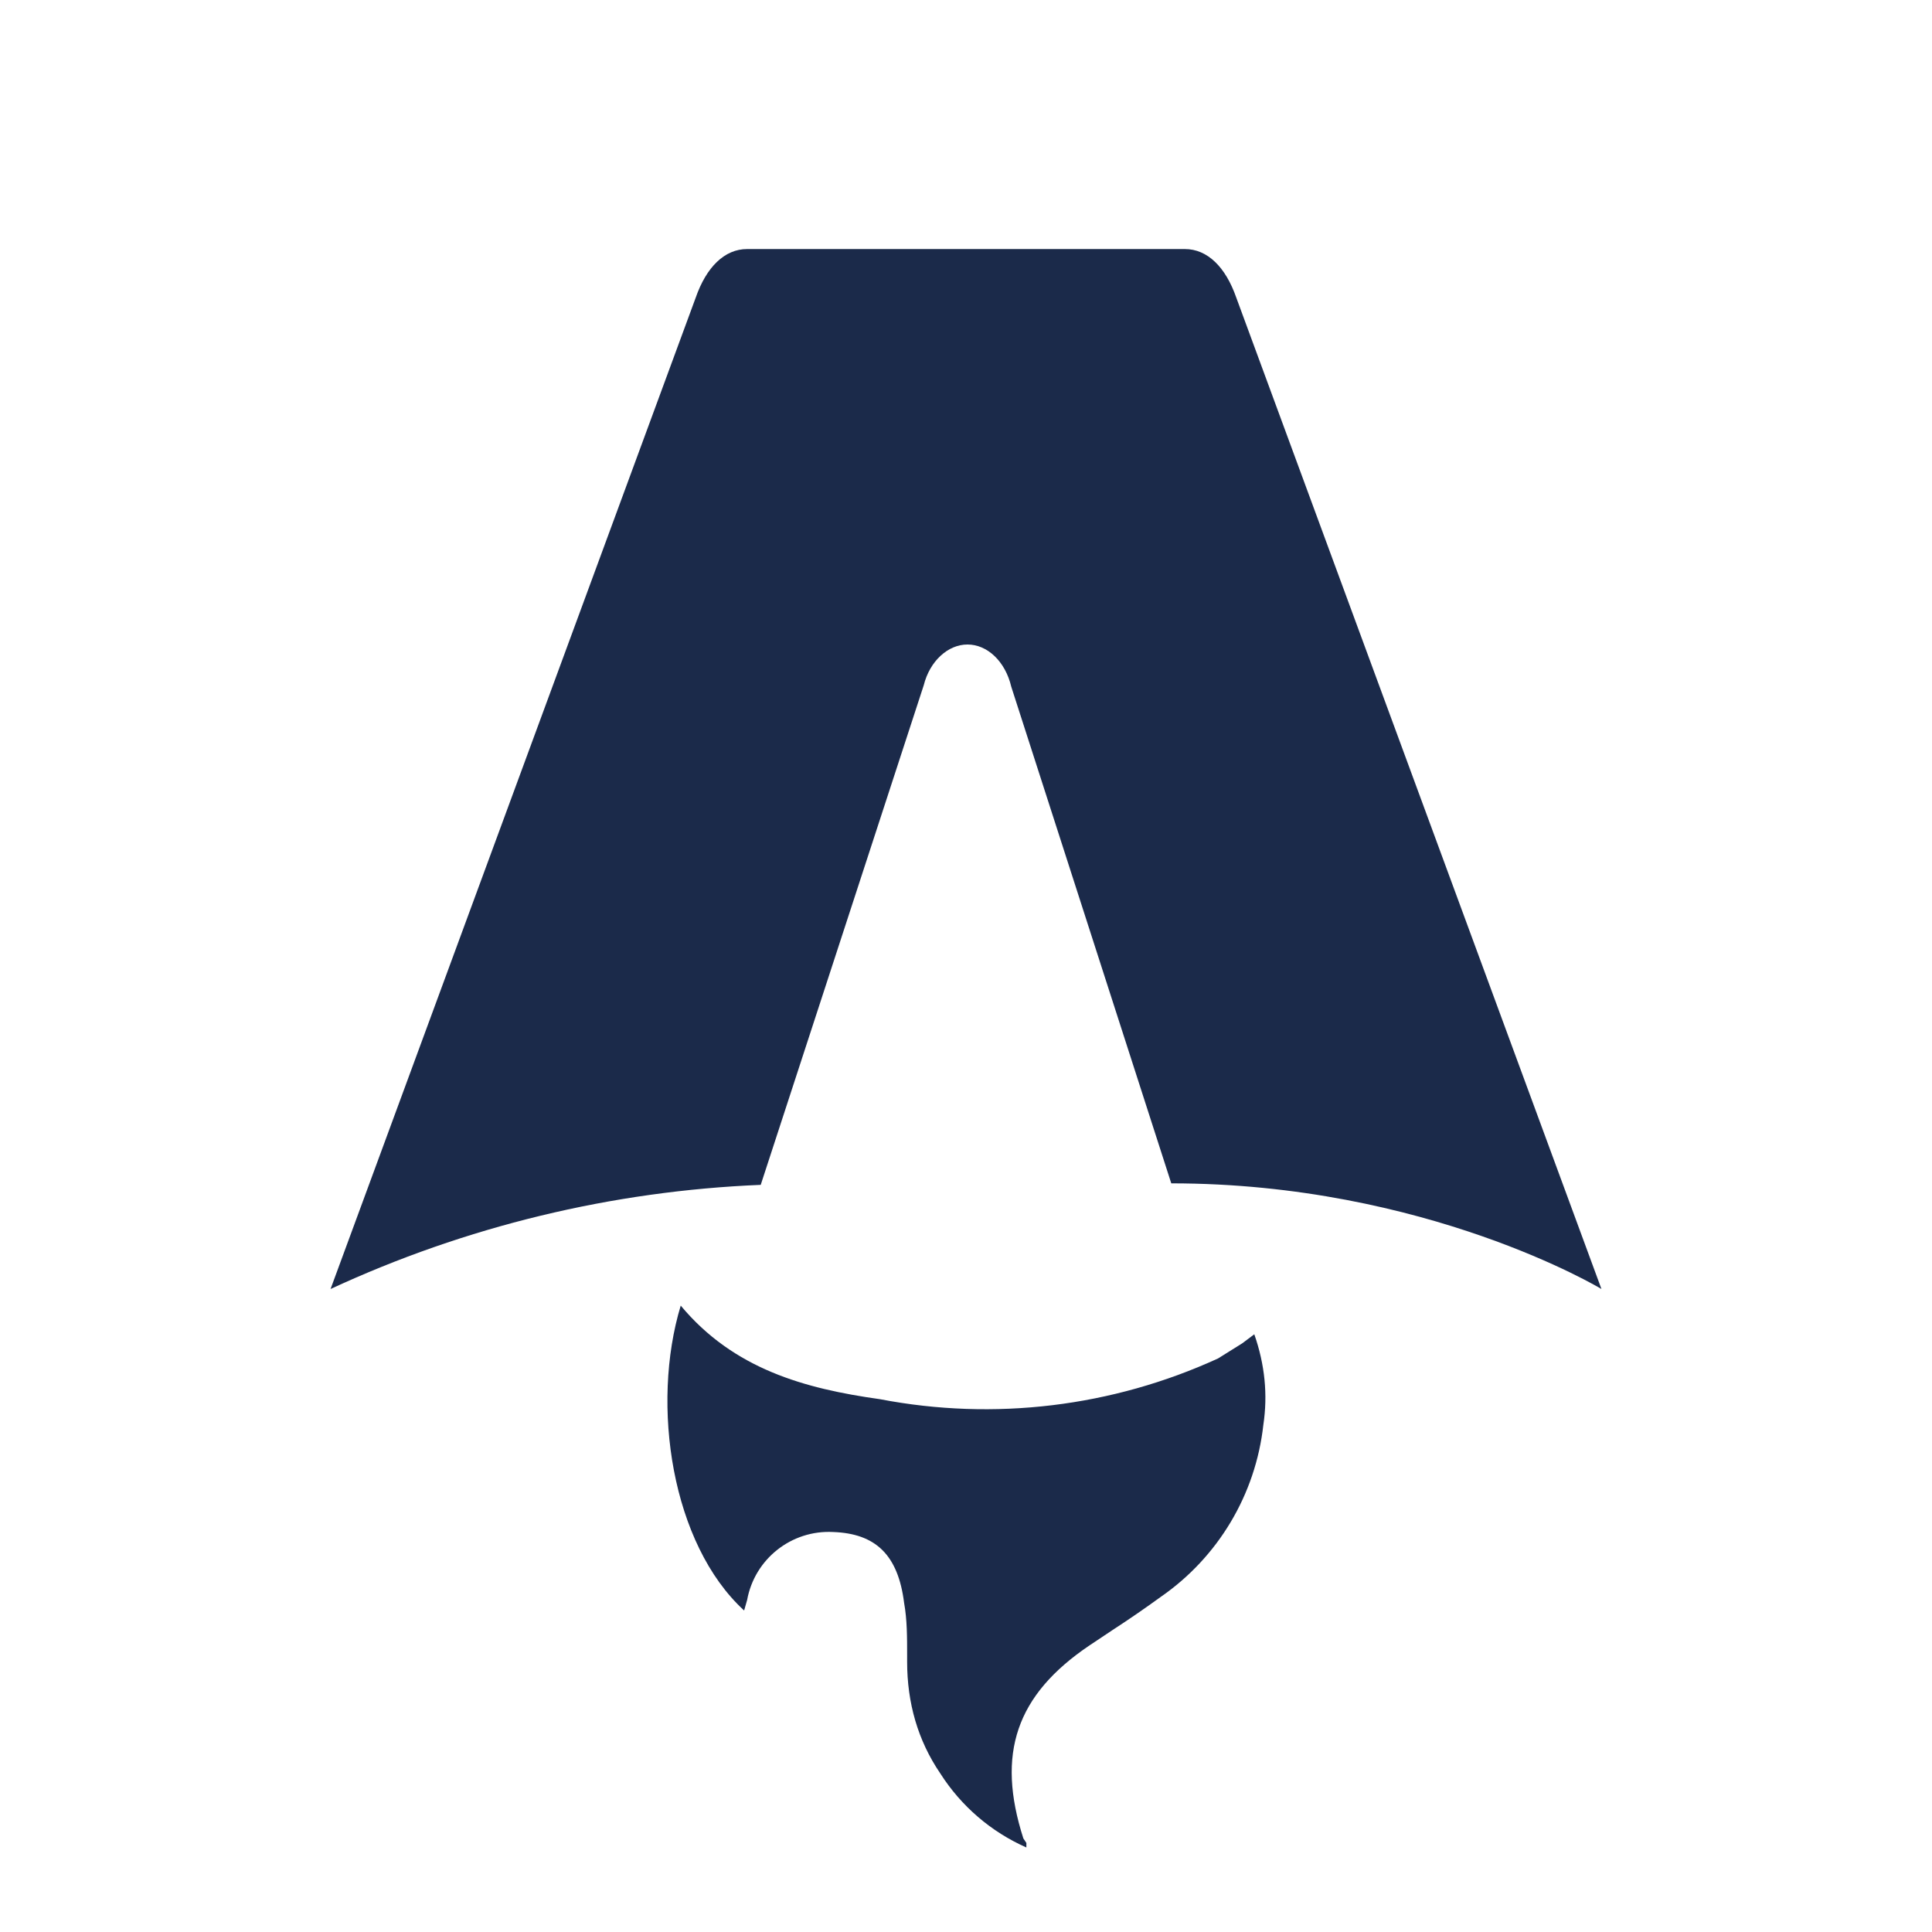
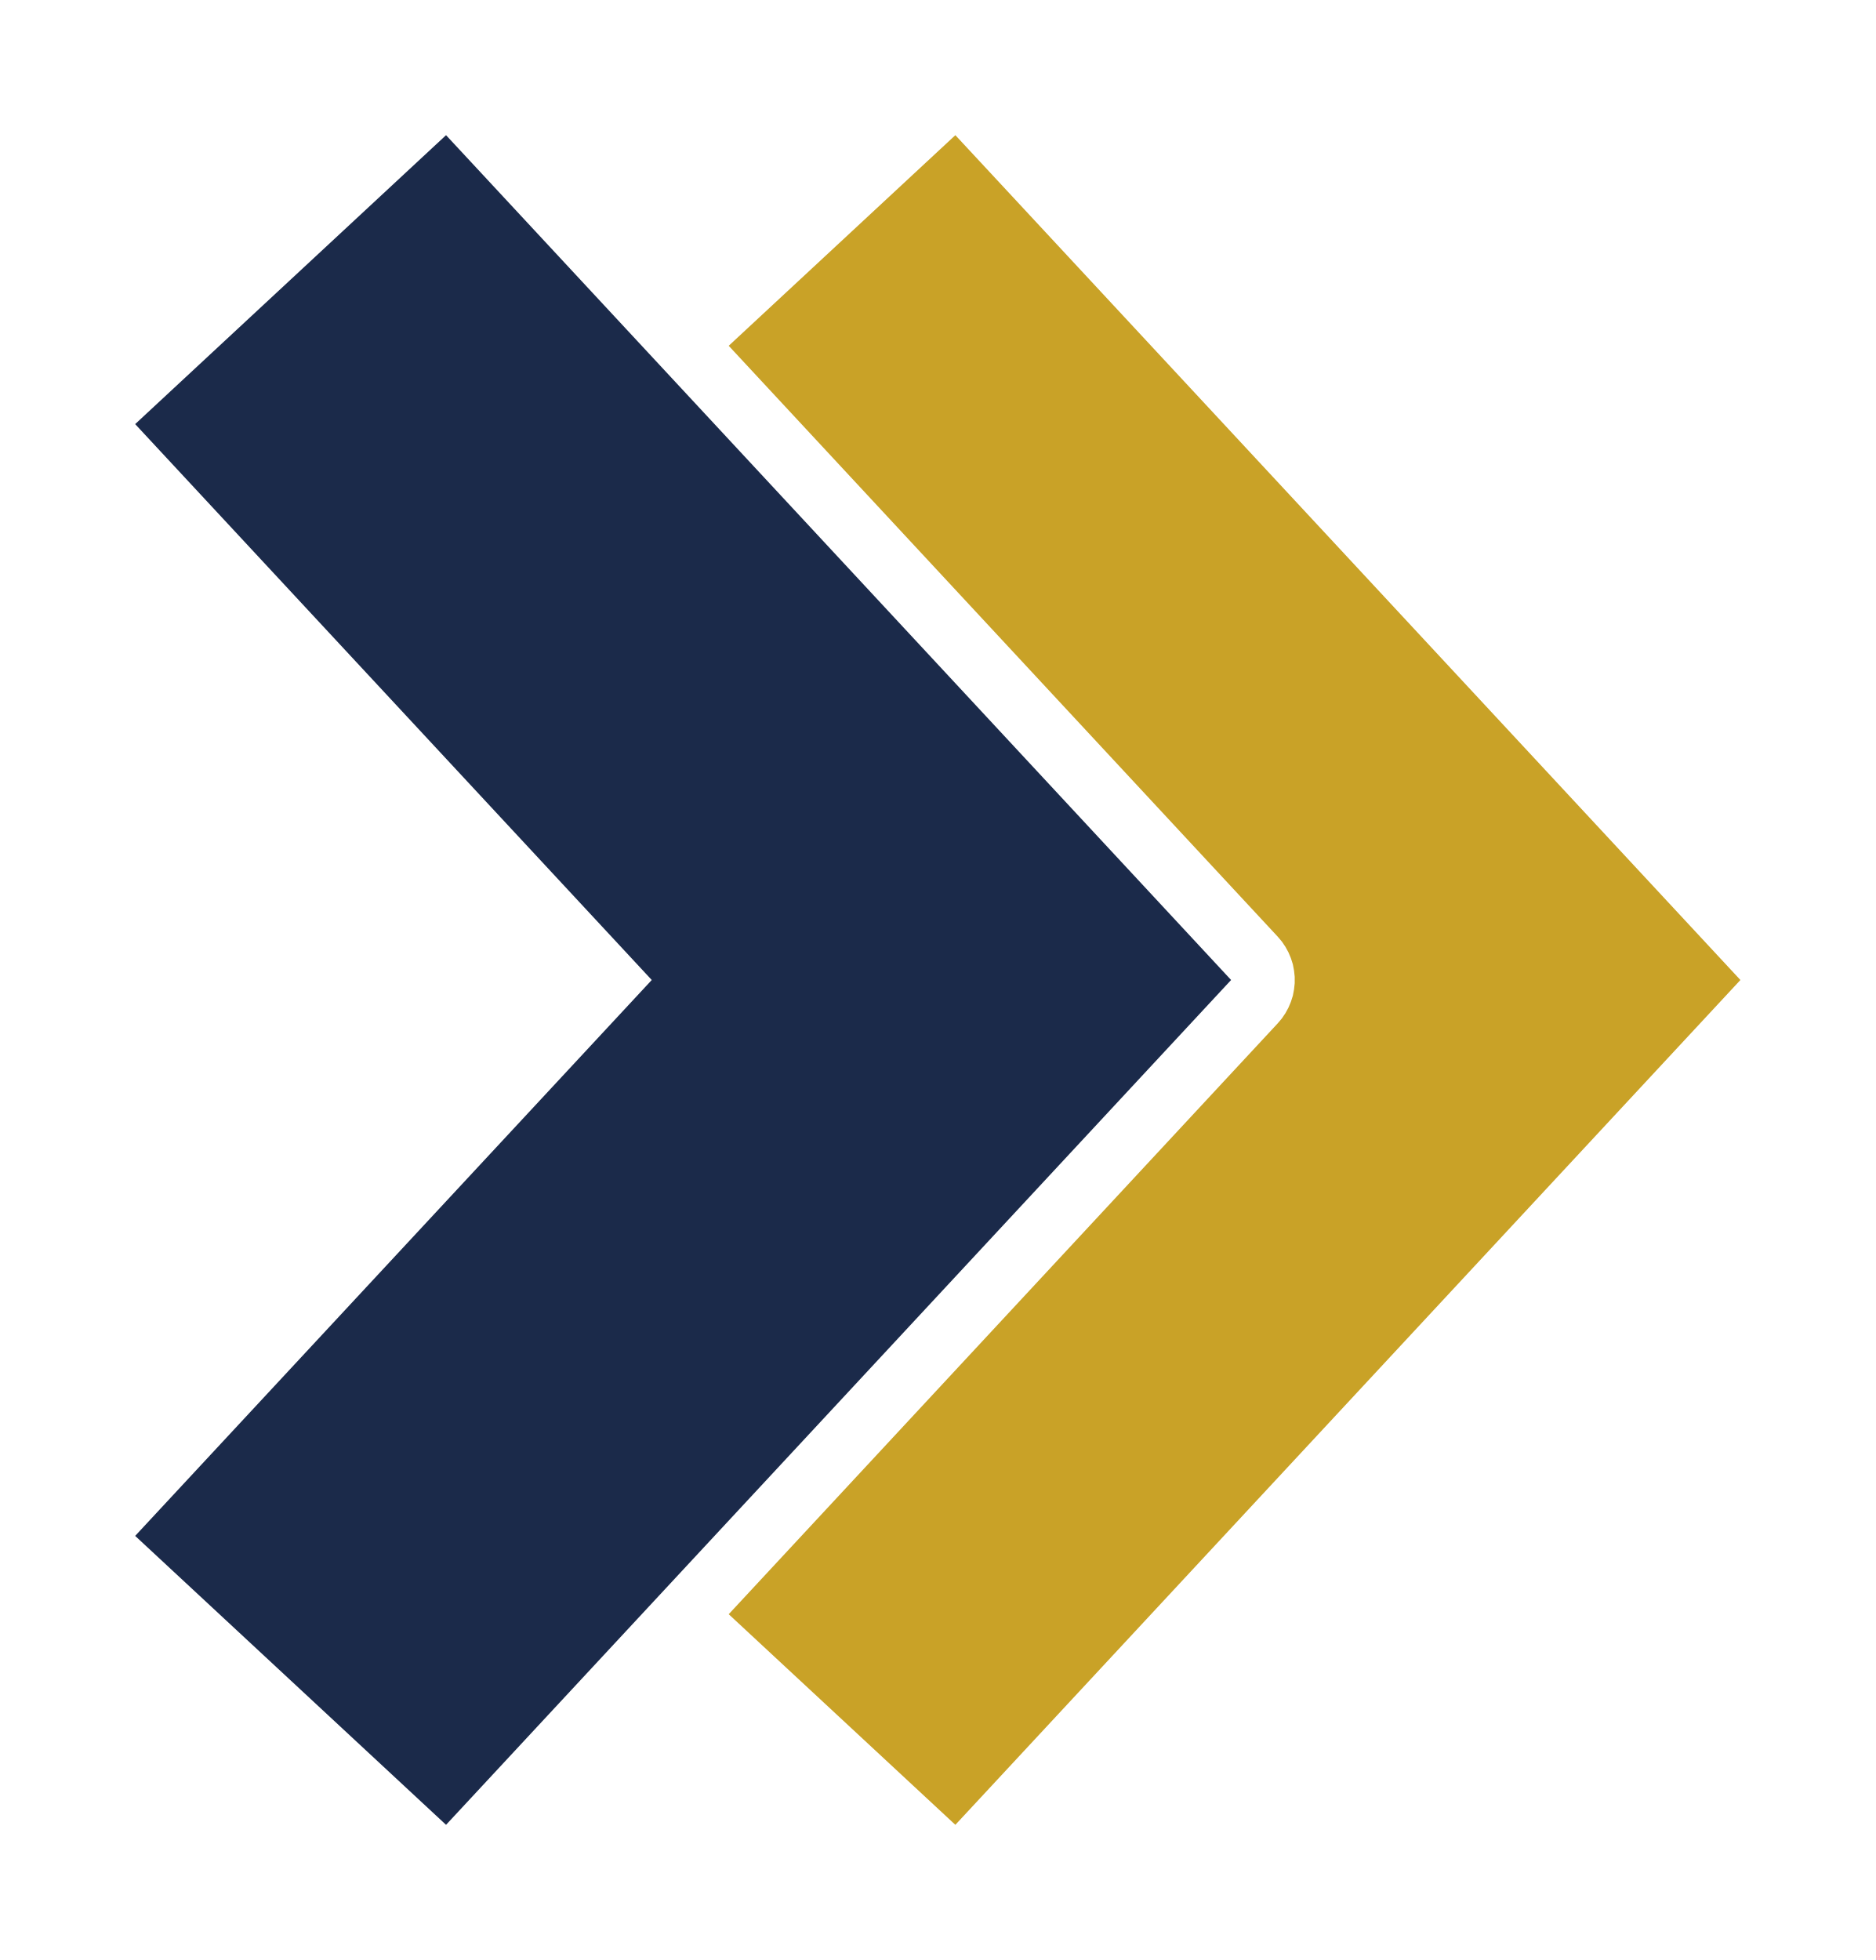
- <svg xmlns="http://www.w3.org/2000/svg" fill="none" viewBox="0 0 128 128">
-   <path d="M50.4 78.5a75.1 75.1 0 0 0-28.5 6.9l24.2-65.7c.7-2 1.9-3.2 3.4-3.2h29c1.5 0 2.7 1.2 3.4 3.2l24.2 65.7s-11.6-7-28.5-7L67 45.5c-.4-1.7-1.6-2.8-2.9-2.8-1.3 0-2.5 1.1-2.9 2.7L50.4 78.5Zm-1.1 28.2Zm-4.2-20.2c-2 6.6-.6 15.8 4.2 20.2a17.5 17.5 0 0 1 .2-.7 5.5 5.5 0 0 1 5.7-4.5c2.8.1 4.3 1.5 4.7 4.7.2 1.1.2 2.3.2 3.5v.4c0 2.7.7 5.2 2.2 7.4a13 13 0 0 0 5.7 4.9v-.3l-.2-.3c-1.8-5.6-.5-9.5 4.4-12.8l1.5-1a73 73 0 0 0 3.2-2.2 16 16 0 0 0 6.8-11.4c.3-2 .1-4-.6-6l-.8.6-1.6 1a37 37 0 0 1-22.4 2.7c-5-.7-9.7-2-13.2-6.2Z" />
+ <svg xmlns="http://www.w3.org/2000/svg" viewBox="0 0 222 232" width="222" height="232">
+   <g transform="translate(16,16)">
+     <path class="primary" d="M61.15,100.00L0.00,165.80L36.80,200.00L129.73,100.00L36.80,0.00L0.00,34.20L61.15,100.00Z" fill="#1B2A4A" />
+     <path d="M97.09,200.00L190.02,100.00L97.09,0.00L70.26,24.93L135.25,94.87L135.74,95.45L136.16,96.07L136.52,96.73L136.81,97.42L137.04,98.14L137.18,98.88L137.26,99.62L137.26,100.38L137.18,101.12L137.04,101.86L136.81,102.58L136.52,103.27L136.16,103.93L135.74,104.55L135.25,105.13L70.26,175.07L97.09,200.00Z" fill="#C9A227" />
+   </g>
  <style>
-         path { fill: #1B2A4A; }
+         /* On dark browser tabs the navy chevron would vanish — lighten it. */
        @media (prefers-color-scheme: dark) {
-             path { fill: #C9A227; }
+             .primary { fill: #E6E9F0; }
        }
    </style>
</svg>
